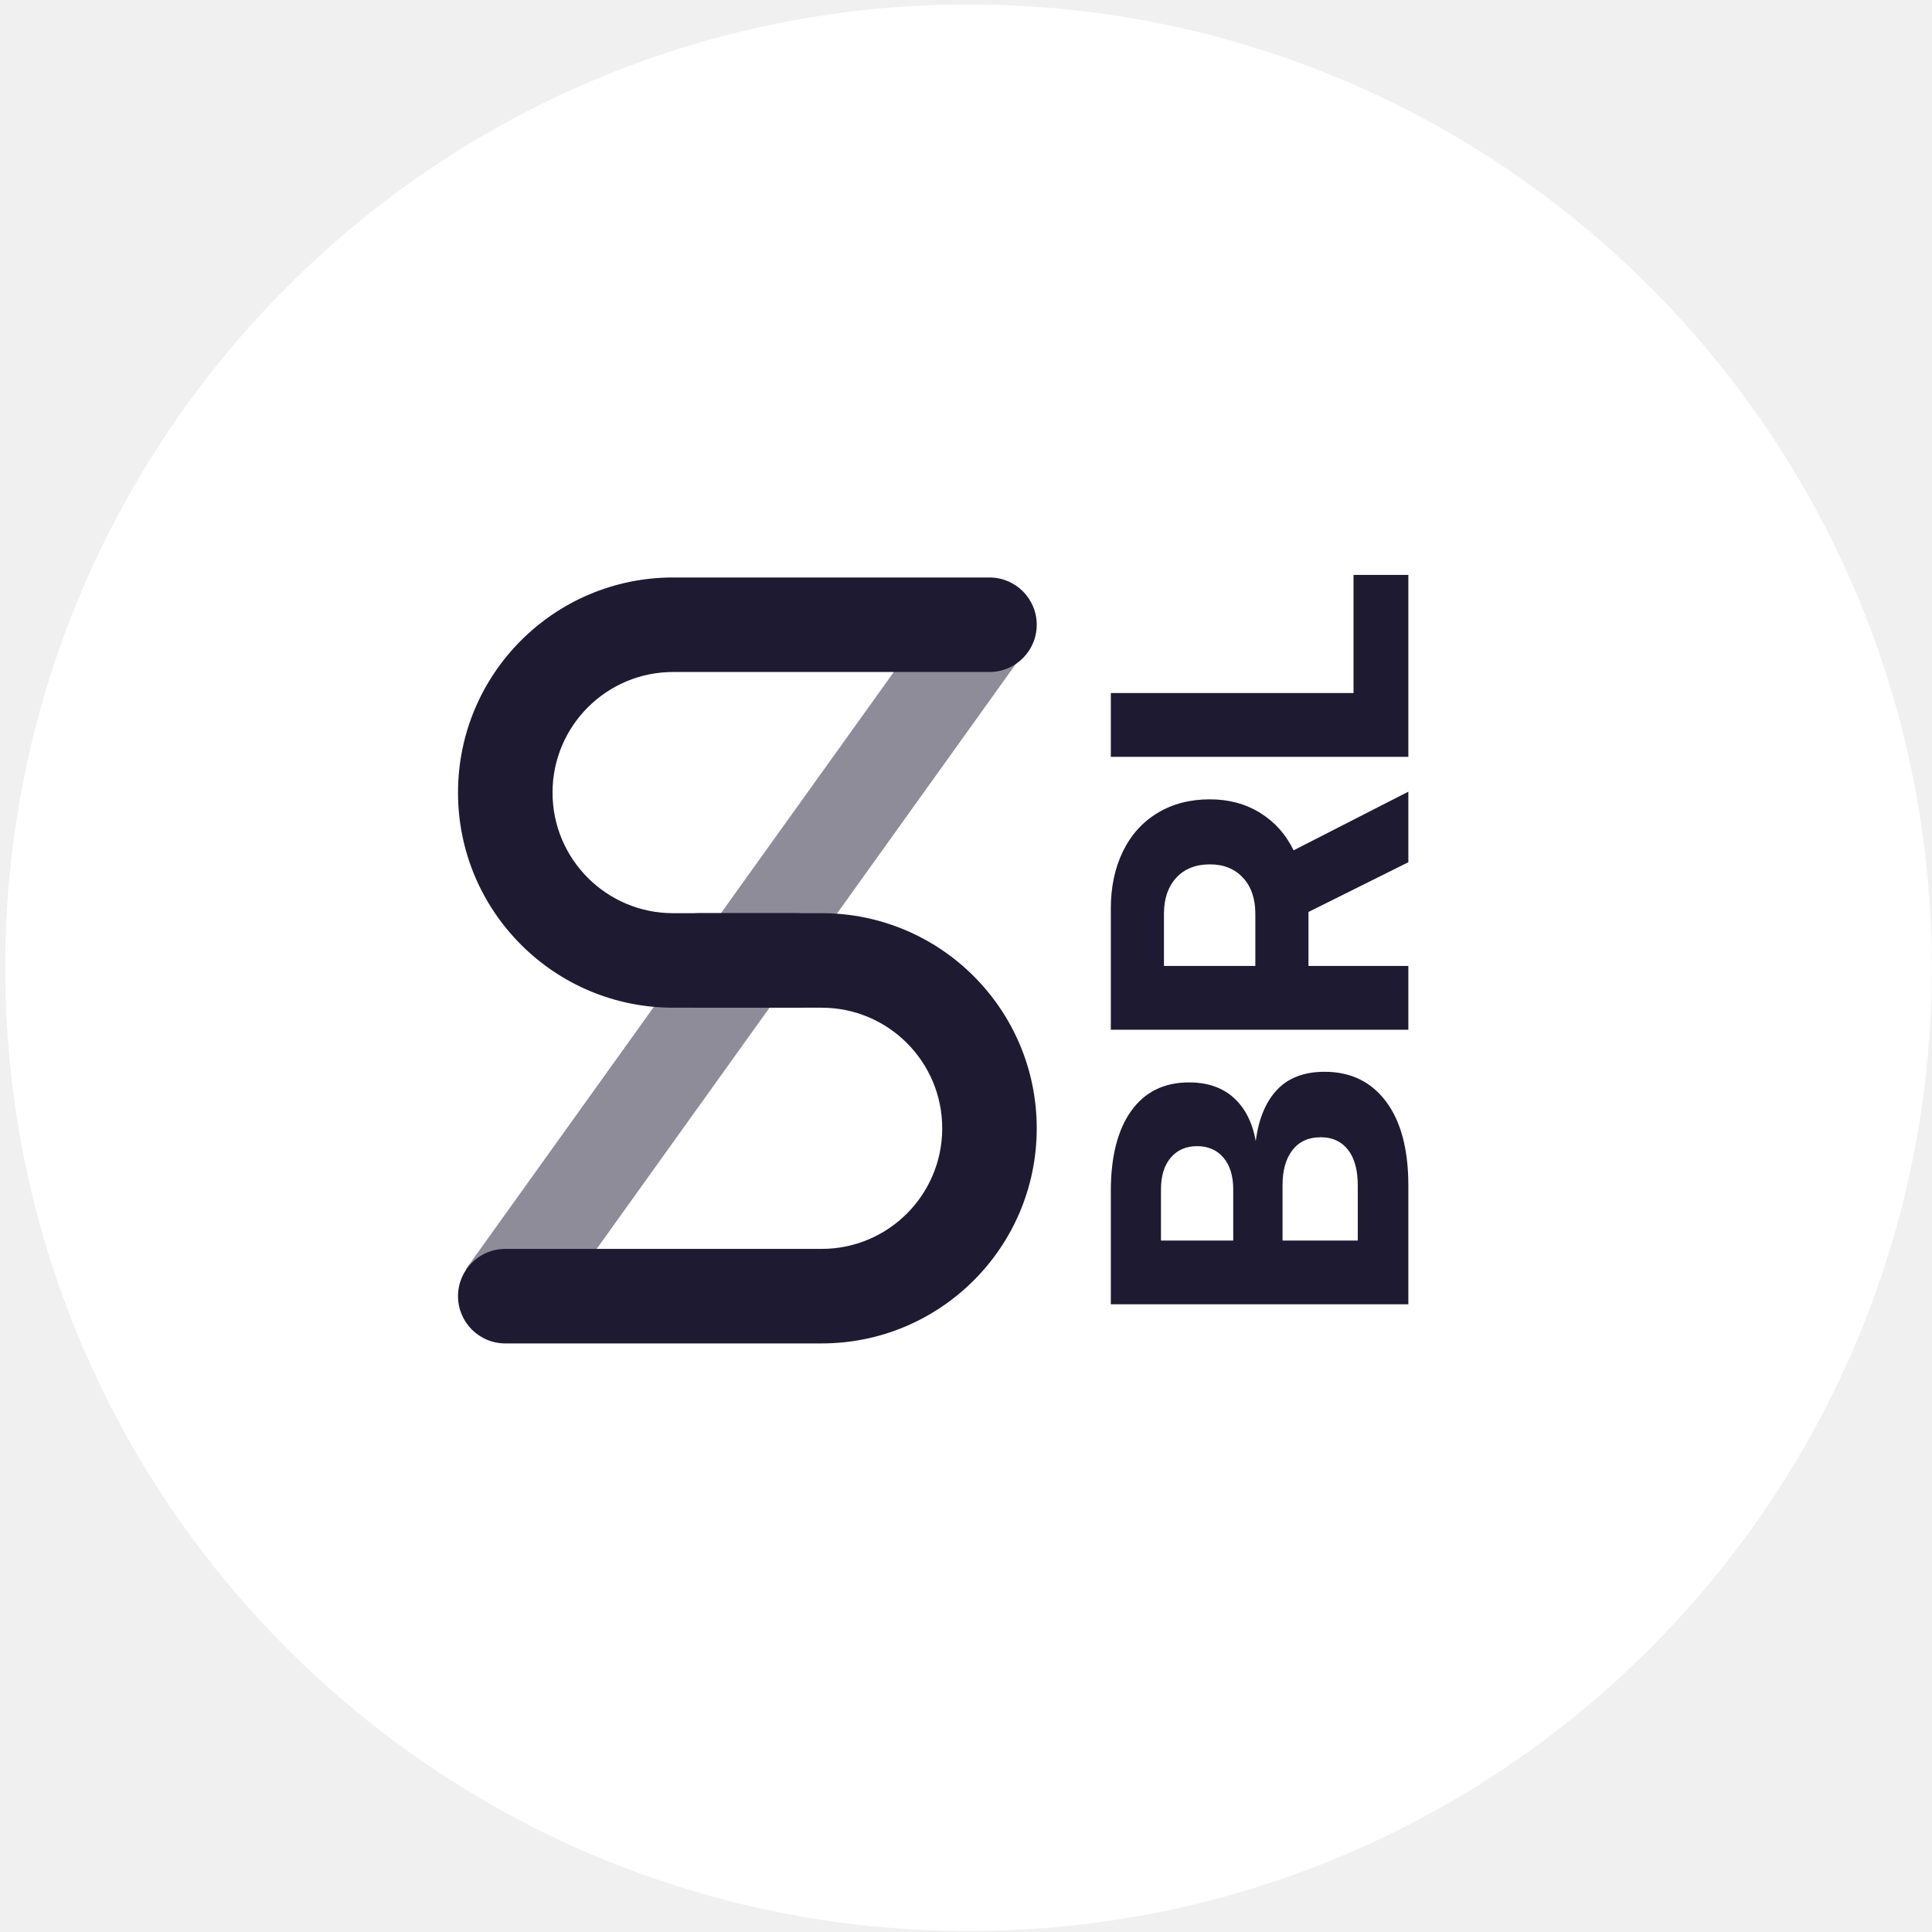
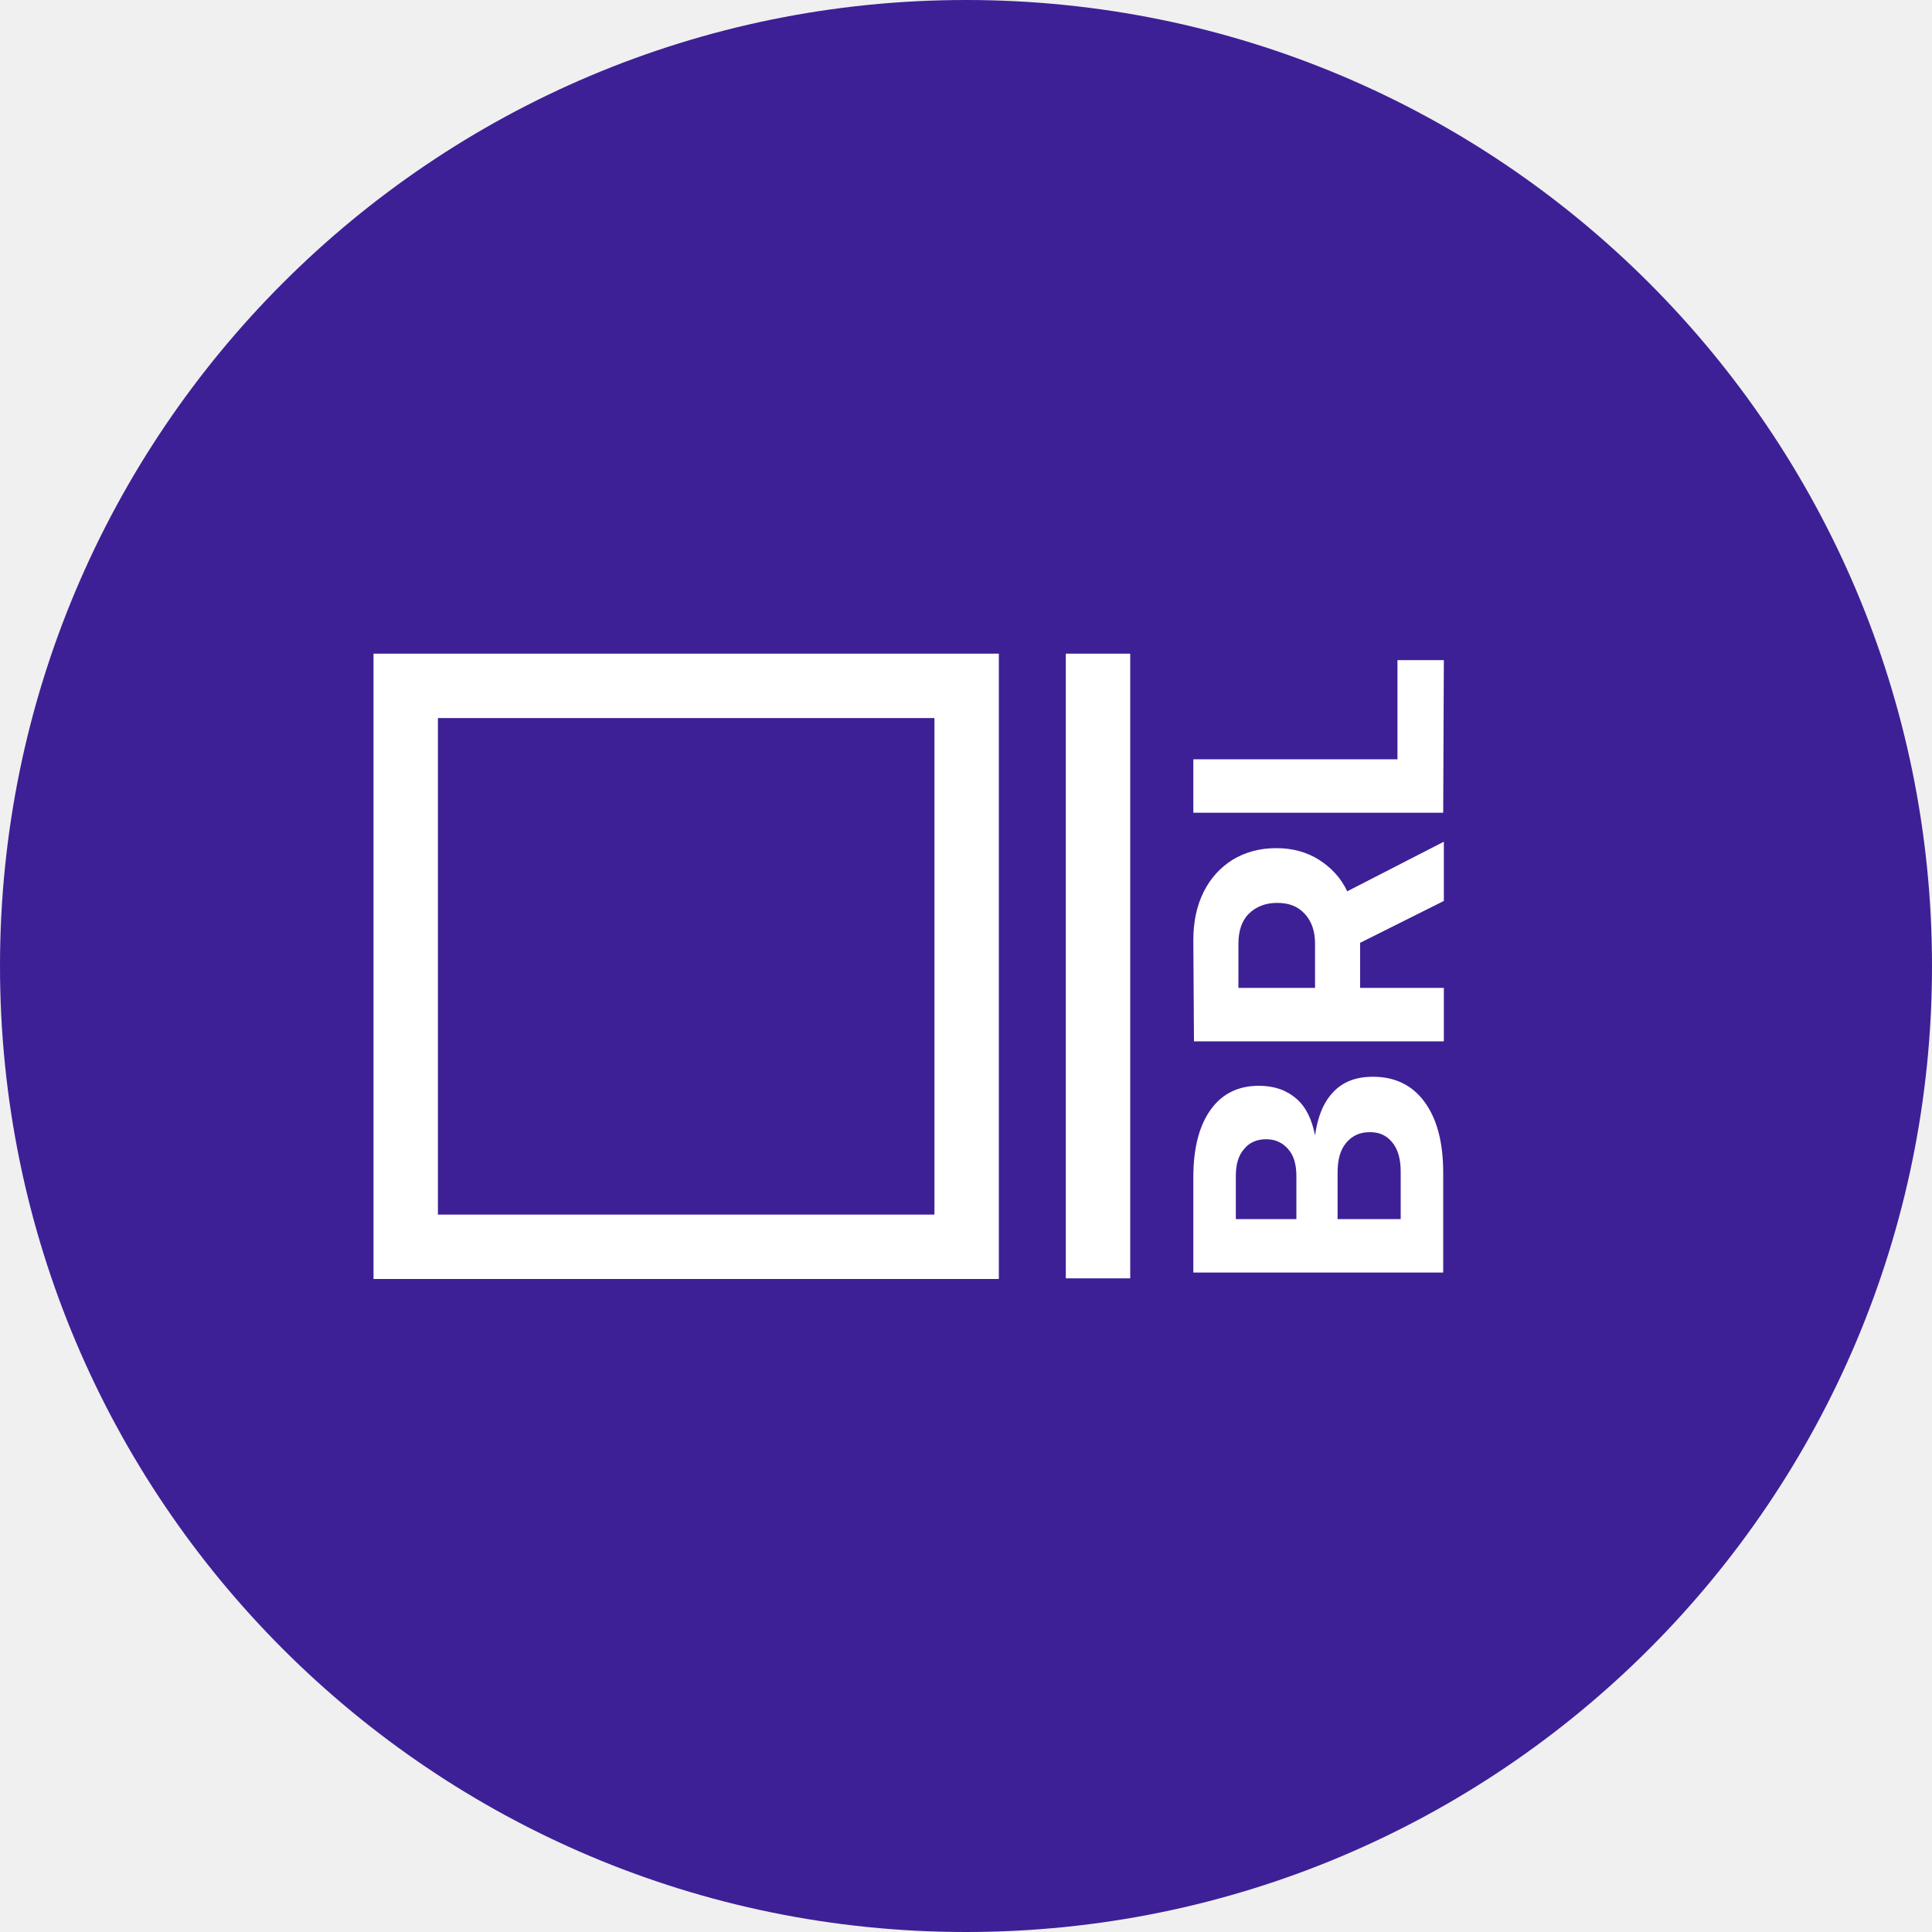
- <svg xmlns="http://www.w3.org/2000/svg" width="300" height="300">
-   <g fill="none" fill-rule="evenodd">
-     <circle cx="150.39" cy="150.271" r="149.576" fill="#FFF" />
-     <path fill="#8E8C98" d="M84.257 205.645l-11.93-8.548L147.36 92.385l11.93 8.548z" />
-     <path fill="#1E1A31" d="M123.57 141.8a7.338 7.338 0 1 1 0 14.675h-19.047c-18.447 0-33.402-14.955-33.402-33.402 0-18.448 14.955-33.403 33.402-33.403h49.122a7.338 7.338 0 1 1 0 14.676h-49.122c-10.342 0-18.726 8.384-18.726 18.727 0 10.342 8.384 18.726 18.726 18.726h19.048z" />
-     <path fill="#1E1A31" d="M108.533 156.475a7.338 7.338 0 0 1 0-14.676h19.048c18.448 0 33.402 14.955 33.402 33.403s-14.954 33.403-33.402 33.403H78.459a7.338 7.338 0 1 1 0-14.676h49.122c10.342 0 18.726-8.384 18.726-18.727 0-10.342-8.384-18.727-18.726-18.727h-19.048z" />
-     <path fill="#1E1A31" fill-rule="nonzero" d="M172.488 184.972c0-5.368 1.056-9.526 3.168-12.474 2.112-2.948 5.104-4.422 8.976-4.422 2.86 0 5.17.792 6.93 2.376 1.76 1.584 2.904 3.828 3.432 6.732.44-3.432 1.54-6.083 3.3-7.953 1.76-1.87 4.224-2.805 7.392-2.805 4.048 0 7.227 1.54 9.537 4.62 2.31 3.08 3.465 7.436 3.465 13.068v18.414h-46.2v-17.556zm19.008 7.656v-7.92c0-2.112-.506-3.762-1.518-4.95-1.012-1.188-2.376-1.782-4.092-1.782-1.716 0-3.08.594-4.092 1.782-1.012 1.188-1.518 2.838-1.518 4.95v7.92h11.22zm19.338 0v-8.58c0-2.376-.506-4.213-1.518-5.511s-2.42-1.947-4.224-1.947c-1.892 0-3.355.66-4.389 1.98-1.034 1.32-1.551 3.146-1.551 5.478v8.58h11.682zm-38.346-51.546c0-3.344.627-6.303 1.881-8.877 1.254-2.574 3.047-4.565 5.379-5.973 2.332-1.408 5.038-2.112 8.118-2.112 2.948 0 5.555.704 7.821 2.112 2.266 1.408 3.993 3.344 5.181 5.808l17.82-9.108v10.956l-15.51 7.722v8.382h15.51v9.9h-46.2v-18.81zm22.44 8.91v-8.118c0-2.332-.638-4.191-1.914-5.577-1.276-1.386-2.992-2.079-5.148-2.079-2.2 0-3.938.693-5.214 2.079-1.276 1.386-1.914 3.245-1.914 5.577v8.118h14.19zm23.76-32.472h-46.2v-9.9h37.686V89.272h8.514v28.248z" />
+ <svg xmlns="http://www.w3.org/2000/svg" version="1.1" id="Layer_1" x="0px" y="0px" viewBox="-233 363 300 300" style="enable-background:new -233 363 300 300;" xml:space="preserve">
+   <style type="text/css">
+ 	.st0{fill:#3D2096;}
+ 	.st1{fill:#FFFFFF;}
+ </style>
+   <g id="Main">
+     <g>
+       <circle class="st0" cx="-83" cy="513" r="150" />
+     </g>
+     <g id="Logo">
+       <g id="XMLID_1_">
+         <polygon class="st1" points="-57.5,464.5 -67.5,464.5 -67.5,561.5 -57.5,561.5    " />
+       </g>
+       <g id="XMLID_2_">
+         <path class="st1" d="M-87.9,474.5v77.1H-165v-77.1L-87.9,474.5 M-77.9,464.5H-175v97.1h97.1V464.5L-77.9,464.5z" />
+       </g>
+     </g>
+     <g id="Text">
+       <path class="st1" d="M-47.7,545.8c0-4.5,0.9-8,2.7-10.5s4.3-3.7,7.5-3.7c2.4,0,4.3,0.7,5.8,2s2.4,3.2,2.9,5.7    c0.4-2.9,1.3-5.1,2.8-6.7c1.5-1.6,3.5-2.4,6.2-2.4c3.4,0,6.1,1.3,8,3.9c1.9,2.6,2.9,6.2,2.9,11v15.5h-38.8L-47.7,545.8    L-47.7,545.8z M-31.7,552.3v-6.7c0-1.8-0.4-3.2-1.3-4.2c-0.9-1-2-1.5-3.4-1.5s-2.6,0.5-3.4,1.5c-0.9,1-1.3,2.4-1.3,4.2v6.7H-31.7z     M-15.5,552.3V545c0-2-0.4-3.5-1.3-4.6s-2-1.6-3.5-1.6c-1.6,0-2.8,0.6-3.7,1.7s-1.3,2.6-1.3,4.6v7.2L-15.5,552.3L-15.5,552.3z     M-47.7,509c0-2.8,0.5-5.3,1.6-7.5s2.6-3.8,4.5-5c2-1.2,4.2-1.8,6.8-1.8c2.5,0,4.7,0.6,6.6,1.8c1.9,1.2,3.4,2.8,4.4,4.9l15-7.7    v9.2l-13,6.5v7h13v8.3h-38.8L-47.7,509L-47.7,509z M-28.8,516.4v-6.8c0-2-0.5-3.5-1.6-4.7s-2.5-1.7-4.3-1.7s-3.3,0.6-4.4,1.7    s-1.6,2.7-1.6,4.7v6.8H-28.8z M-8.9,489.2h-38.8v-8.3H-16v-15.4h7.2L-8.9,489.2L-8.9,489.2z" />
+     </g>
  </g>
</svg>
